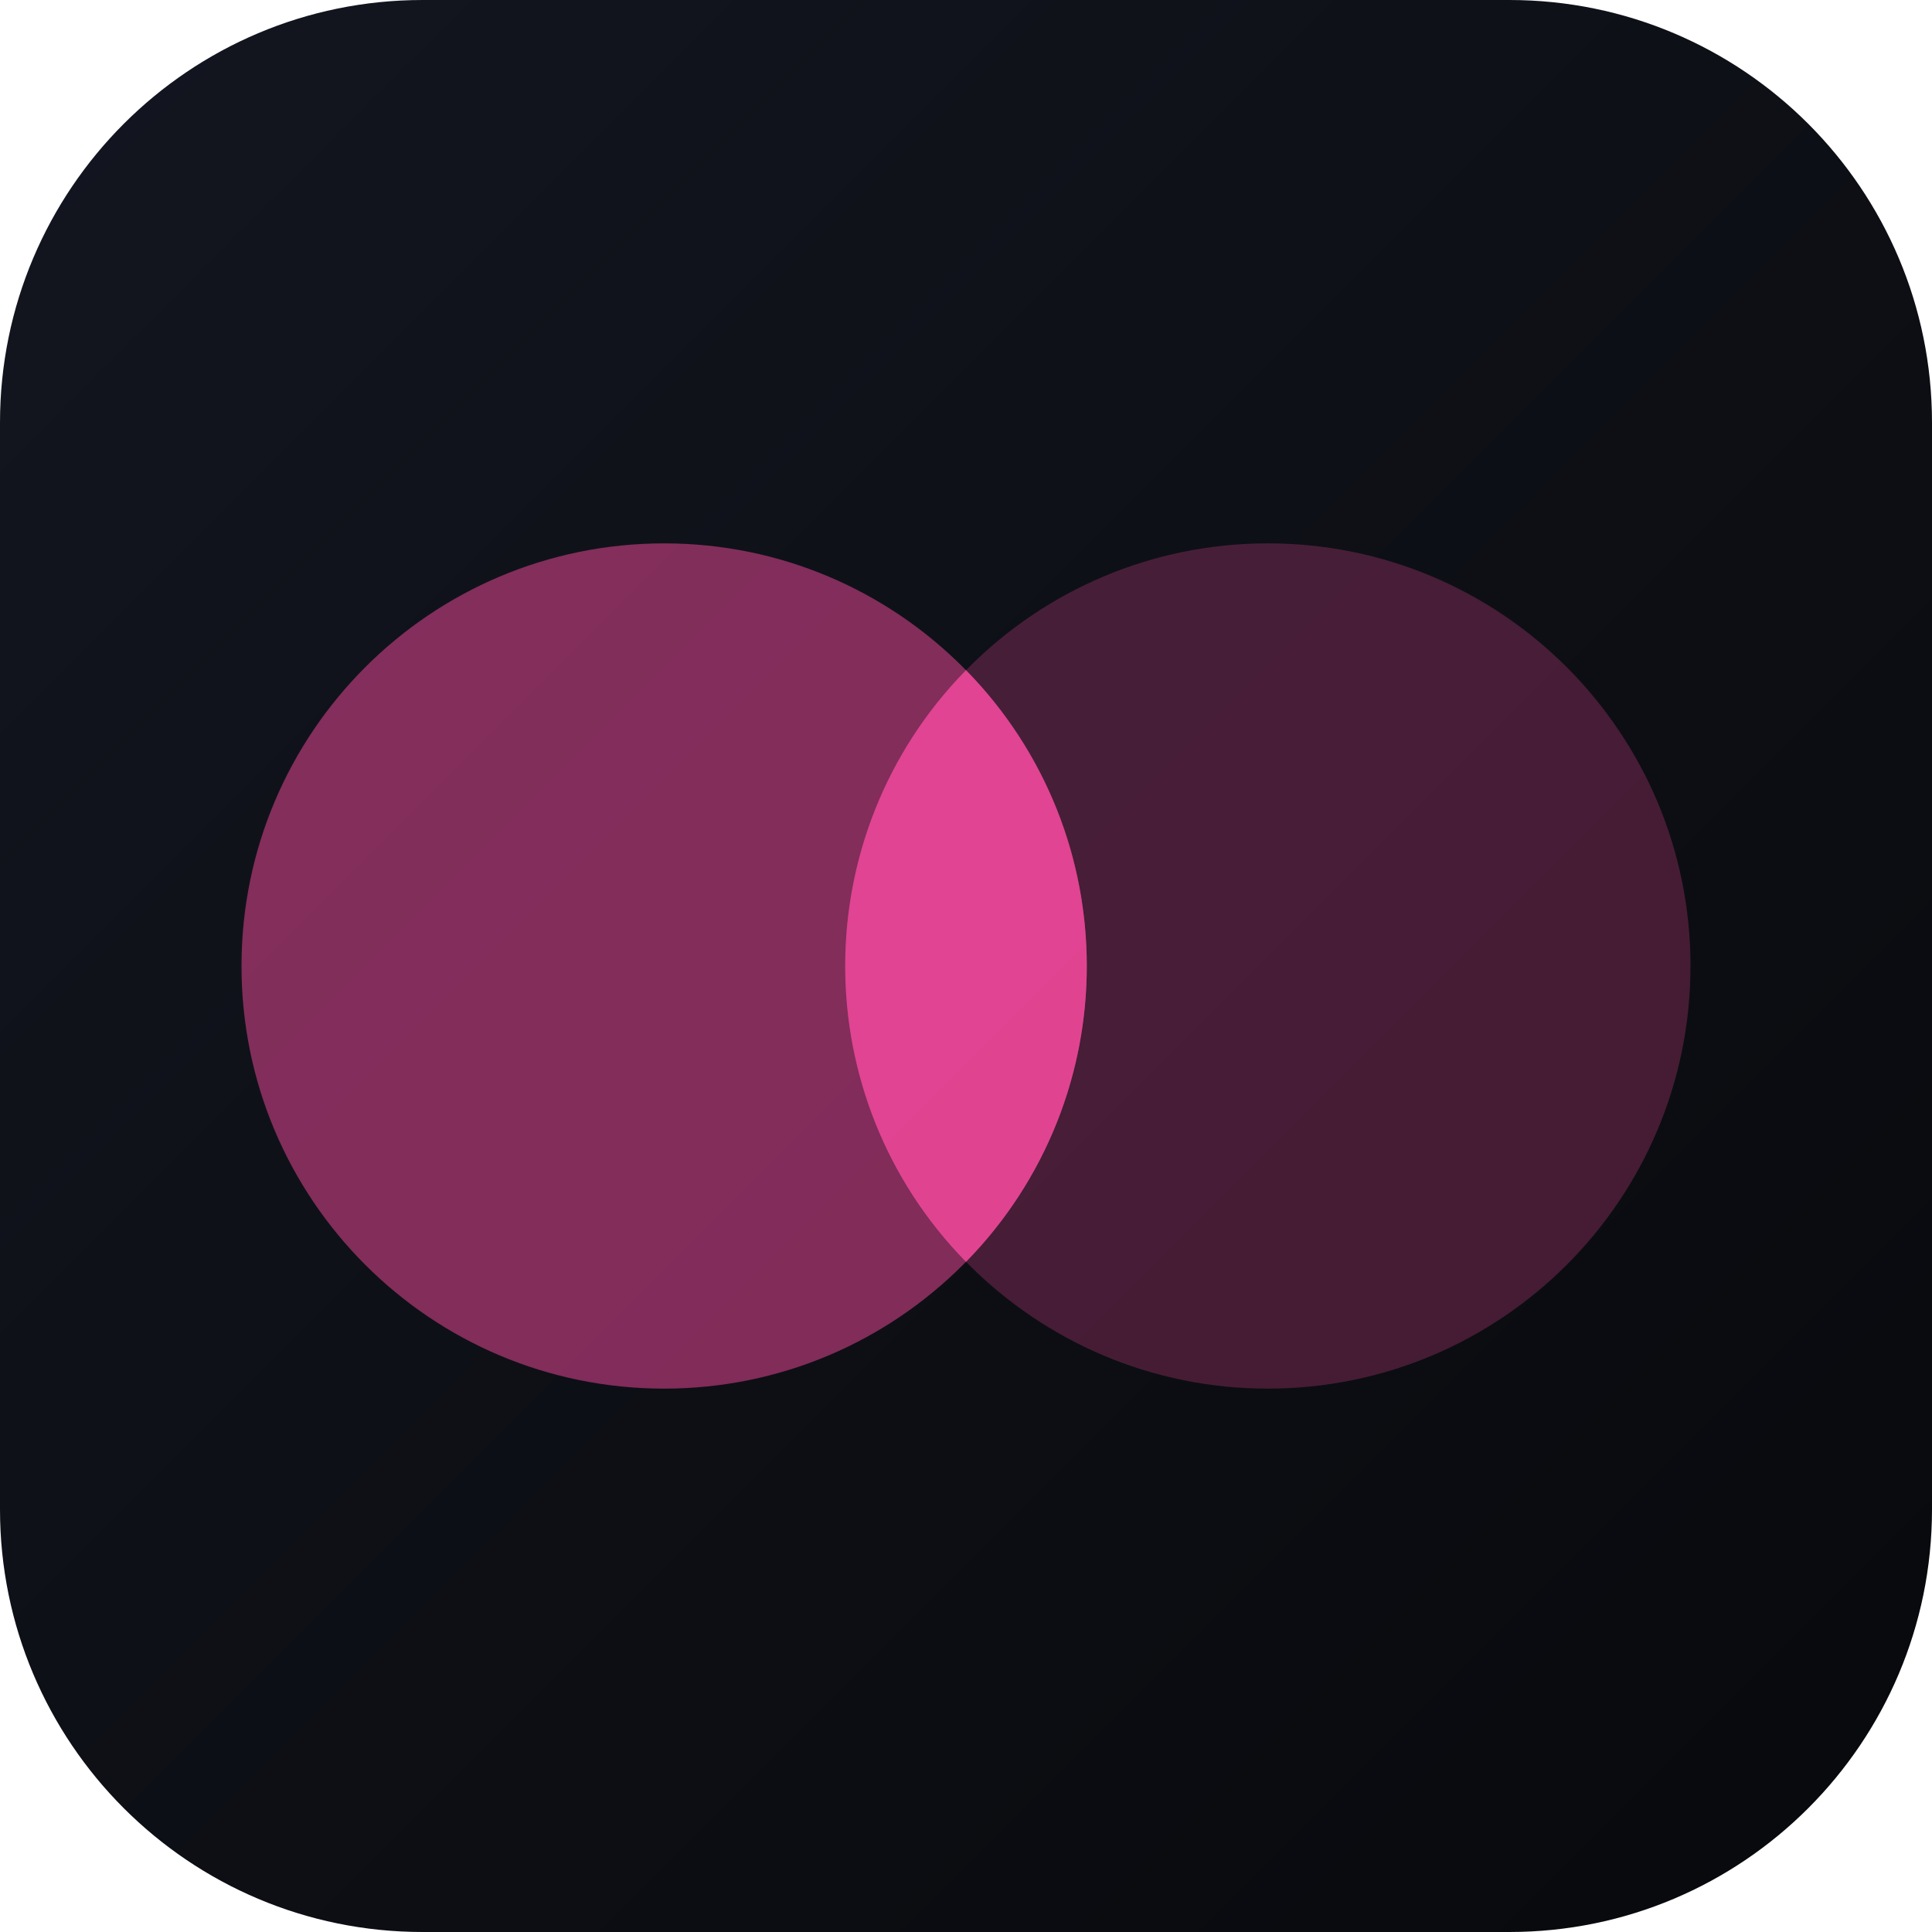
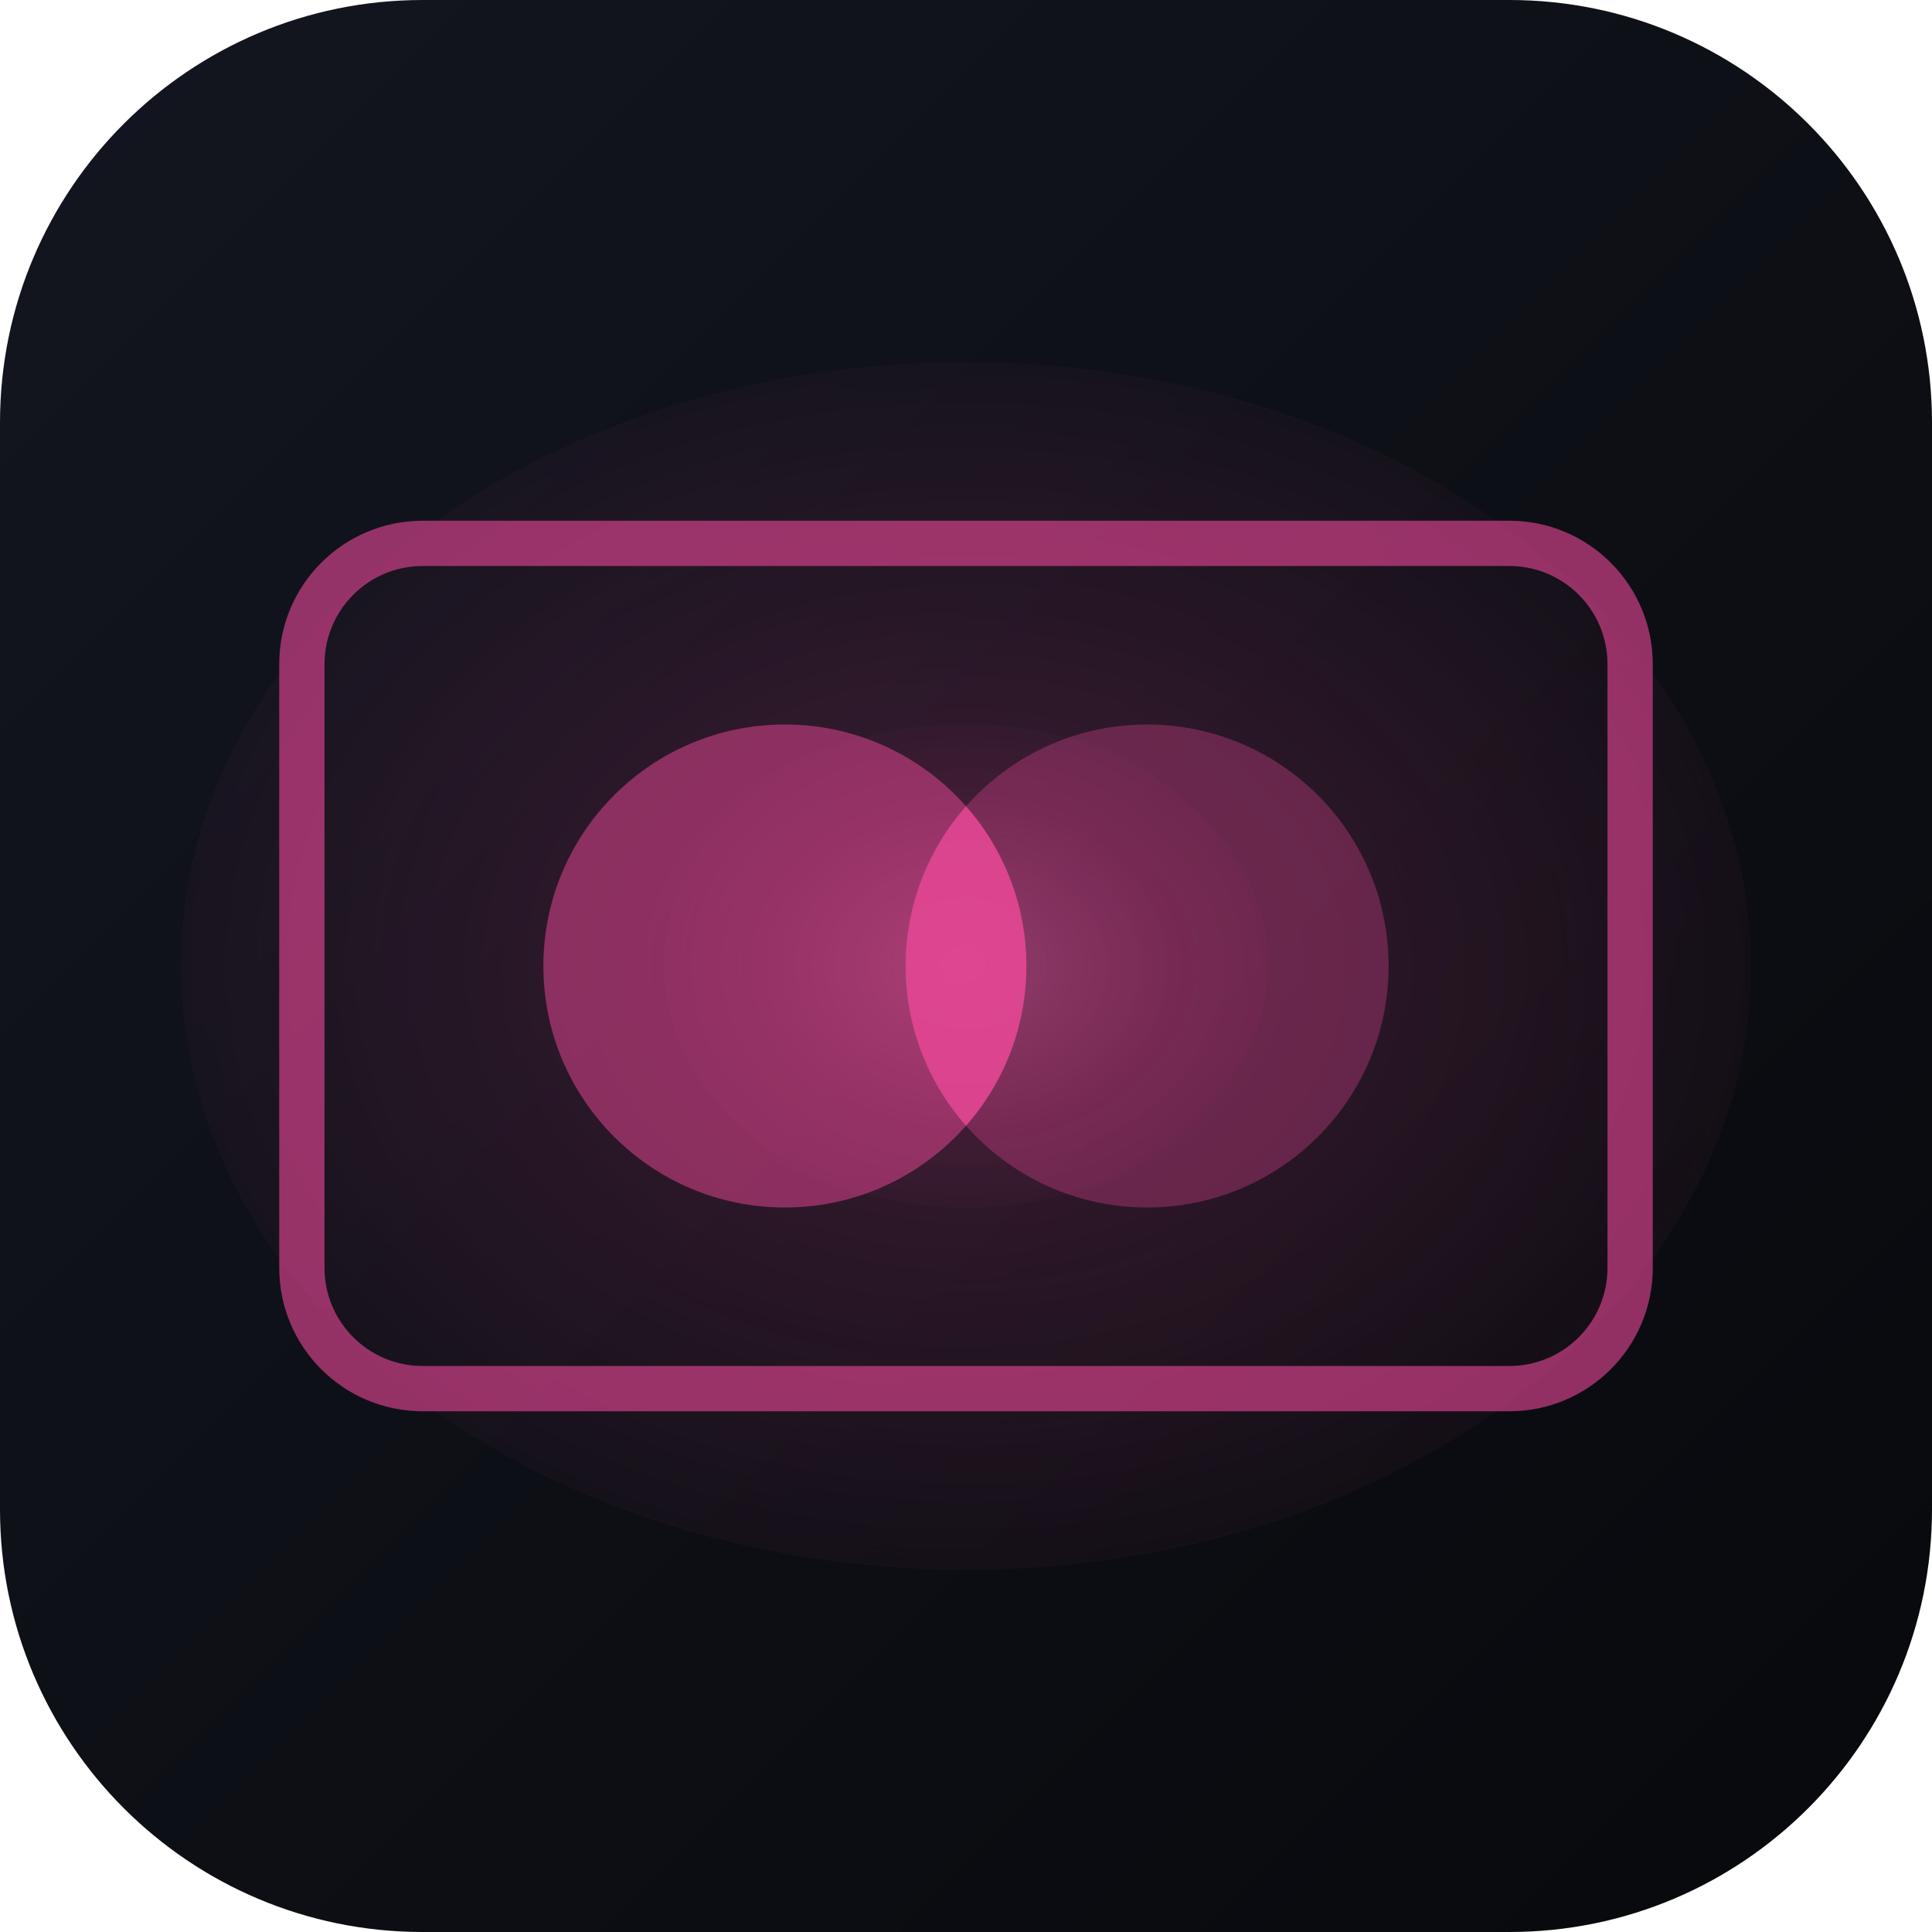
<svg xmlns="http://www.w3.org/2000/svg" viewBox="0 0 64 64">
  <defs>
    <linearGradient id="bg" x1="0" y1="0" x2="1" y2="1">
      <stop offset="0" stop-color="#131620" />
      <stop offset="1" stop-color="#08090c" />
    </linearGradient>
+     <radialGradient id="glow" cx="50%" cy="50%" r="60%">
+       <stop offset="0" stop-color="#ec4899" stop-opacity="0.22" />
+       <stop offset="1" stop-color="#ec4899" stop-opacity="0" />
+     </radialGradient>
+     <radialGradient id="match-glow" cx="50%" cy="50%" r="60%">
+       <stop offset="0" stop-color="#f9a8d4" stop-opacity="0.22" />
+       <stop offset="0.6" stop-color="#ec4899" stop-opacity="0.06" />
+       <stop offset="1" stop-color="#ec4899" stop-opacity="0" />
+     </radialGradient>
  </defs>
  <rect width="64" height="64" rx="14" fill="url(#bg)" />
-   <circle cx="22" cy="32" r="14" fill="#ec4899" fill-opacity="0.52" />
-   <circle cx="42" cy="32" r="14" fill="#ec4899" fill-opacity="0.26" />
-   <path d="M 32 22.20 A 14 14 0 0 1 32 41.80 A 14 14 0 0 1 32 22.20 Z" fill="#ec4899" fill-opacity="0.84" />
+   <ellipse cx="32" cy="32" rx="26" ry="20" fill="url(#glow)" />
+   <rect x="10" y="18" width="44" height="28" rx="4" fill="none" stroke="#ec4899" stroke-width="1.5" stroke-opacity="0.60" />
+   <ellipse cx="32" cy="32" rx="10" ry="8" fill="url(#match-glow)" />
+   <circle cx="26" cy="32" r="8" fill="#ec4899" fill-opacity="0.50" />
+   <circle cx="38" cy="32" r="8" fill="#ec4899" fill-opacity="0.32" />
+   <path d="M 32 26.71 A 8 8 0 0 1 32 37.29 A 8 8 0 0 1 32 26.71 Z" fill="#ec4899" fill-opacity="0.70" />
</svg>
